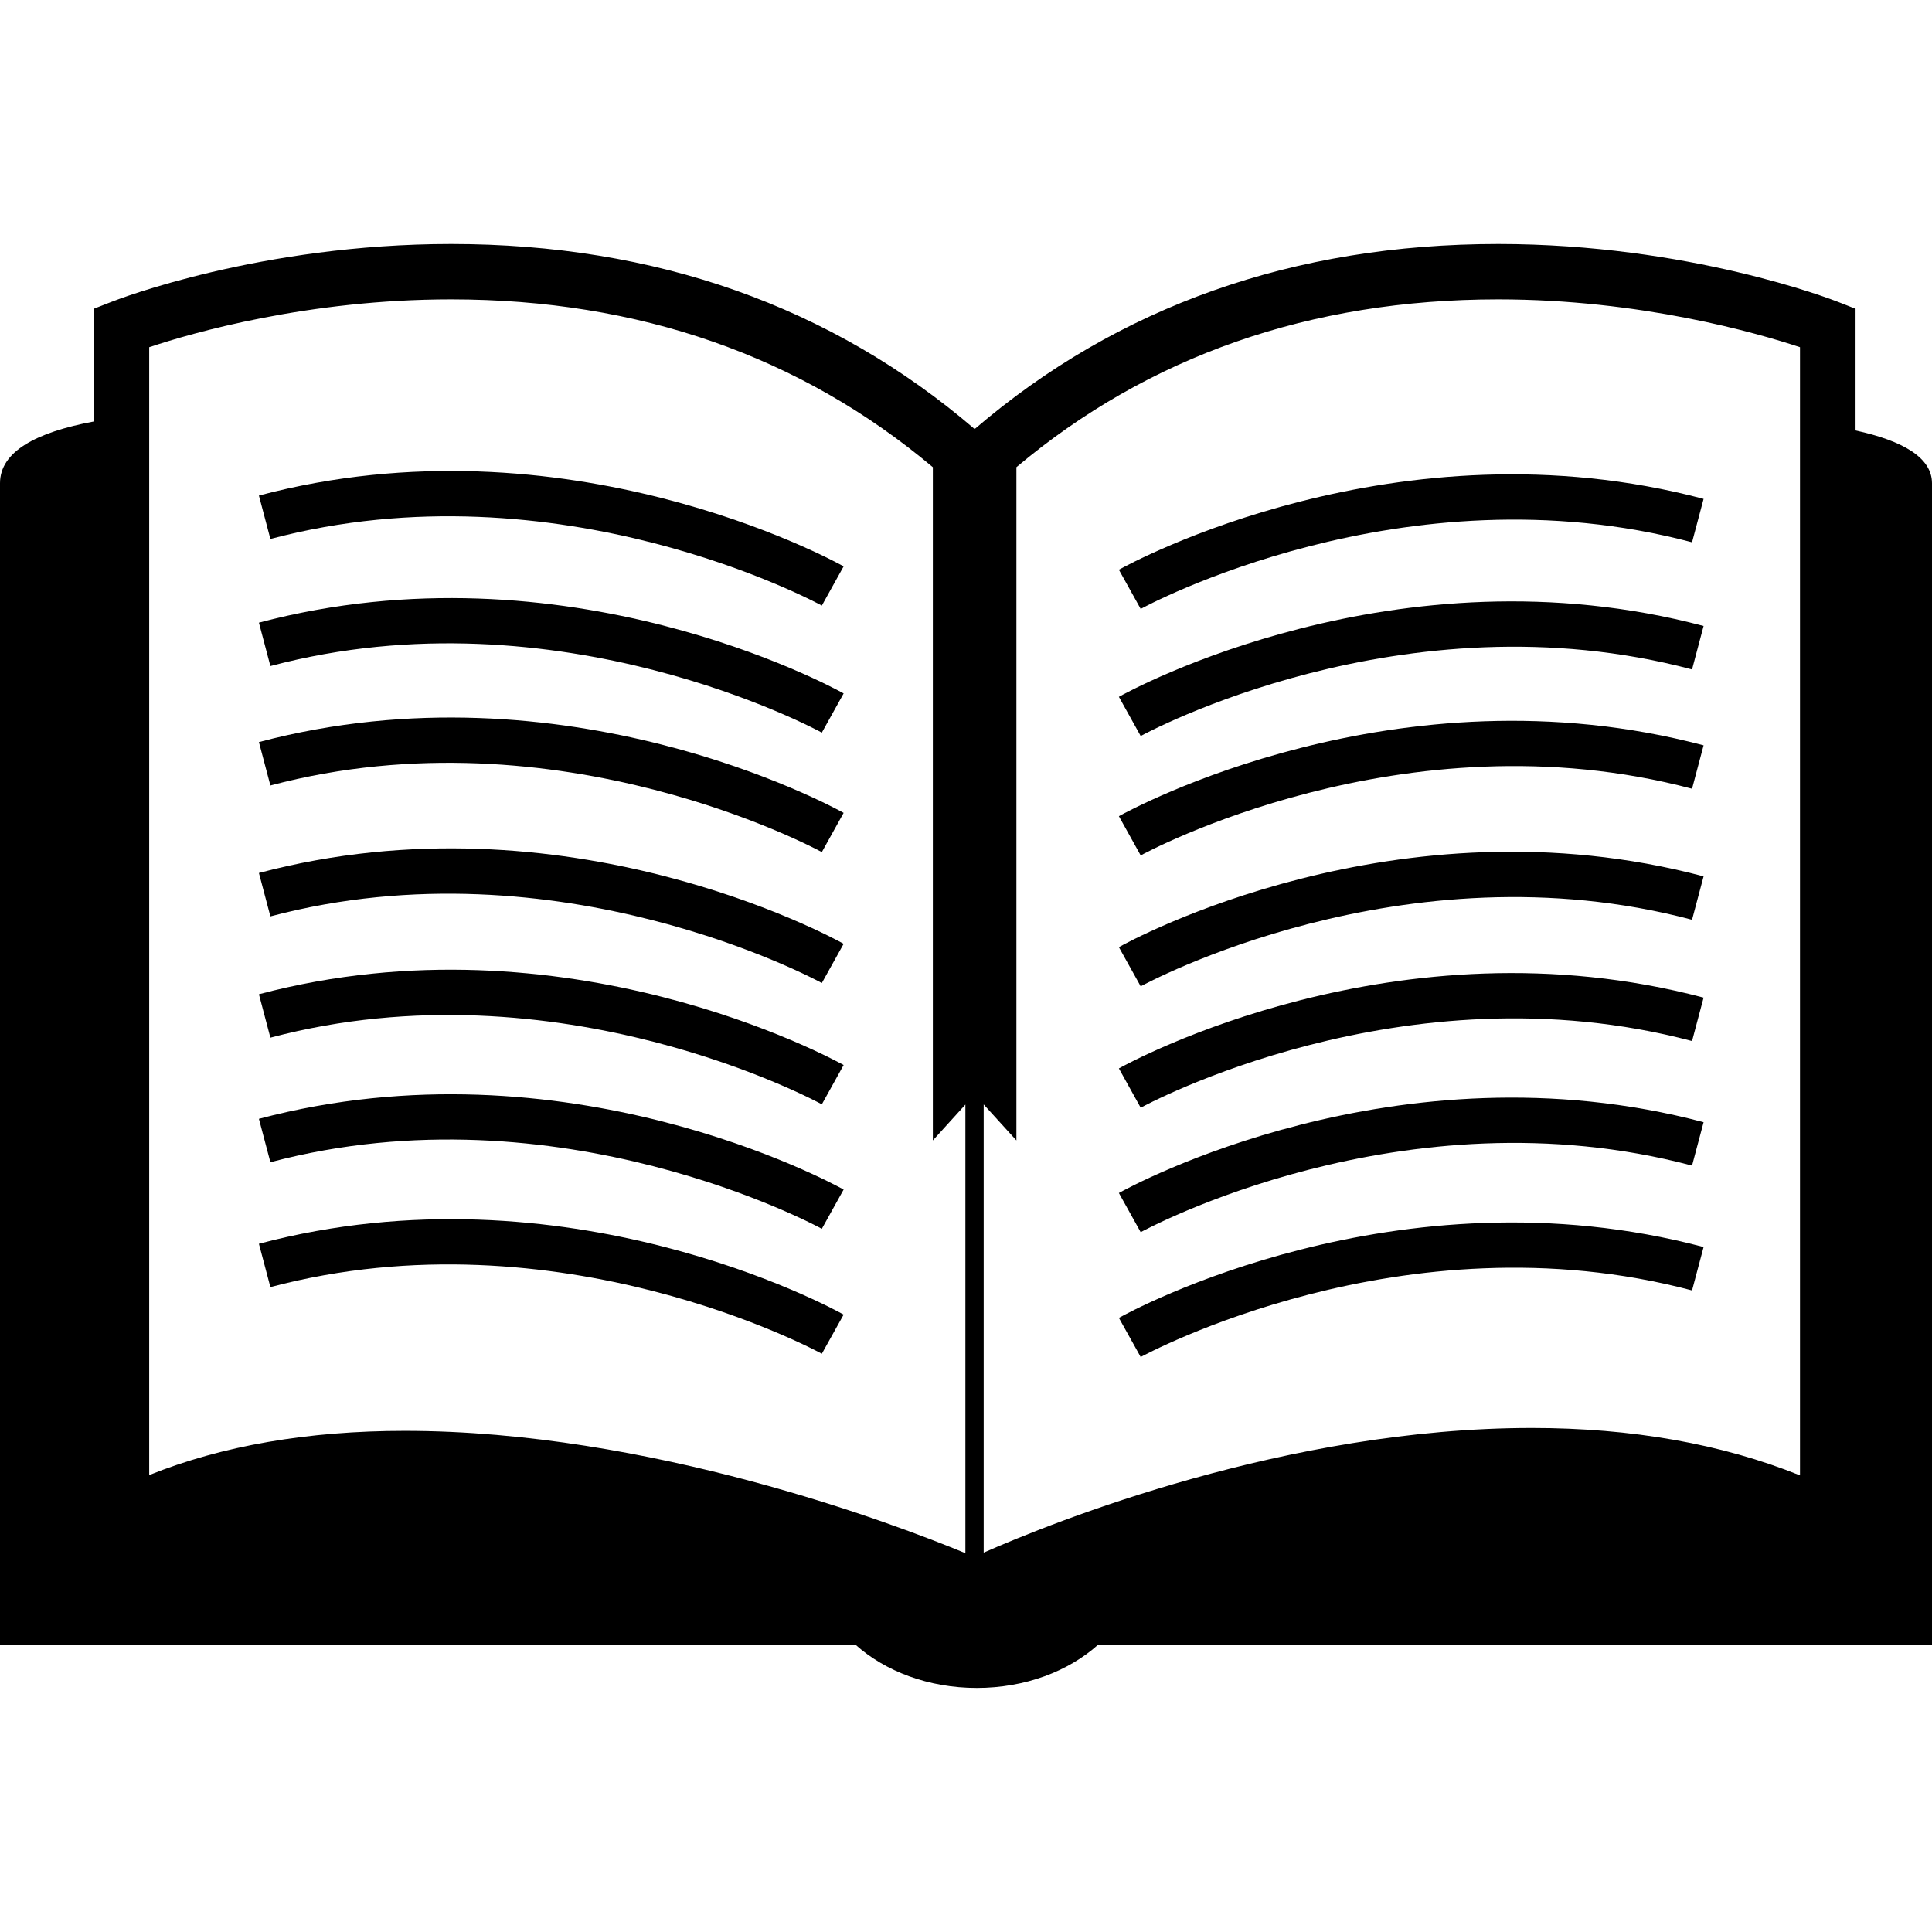
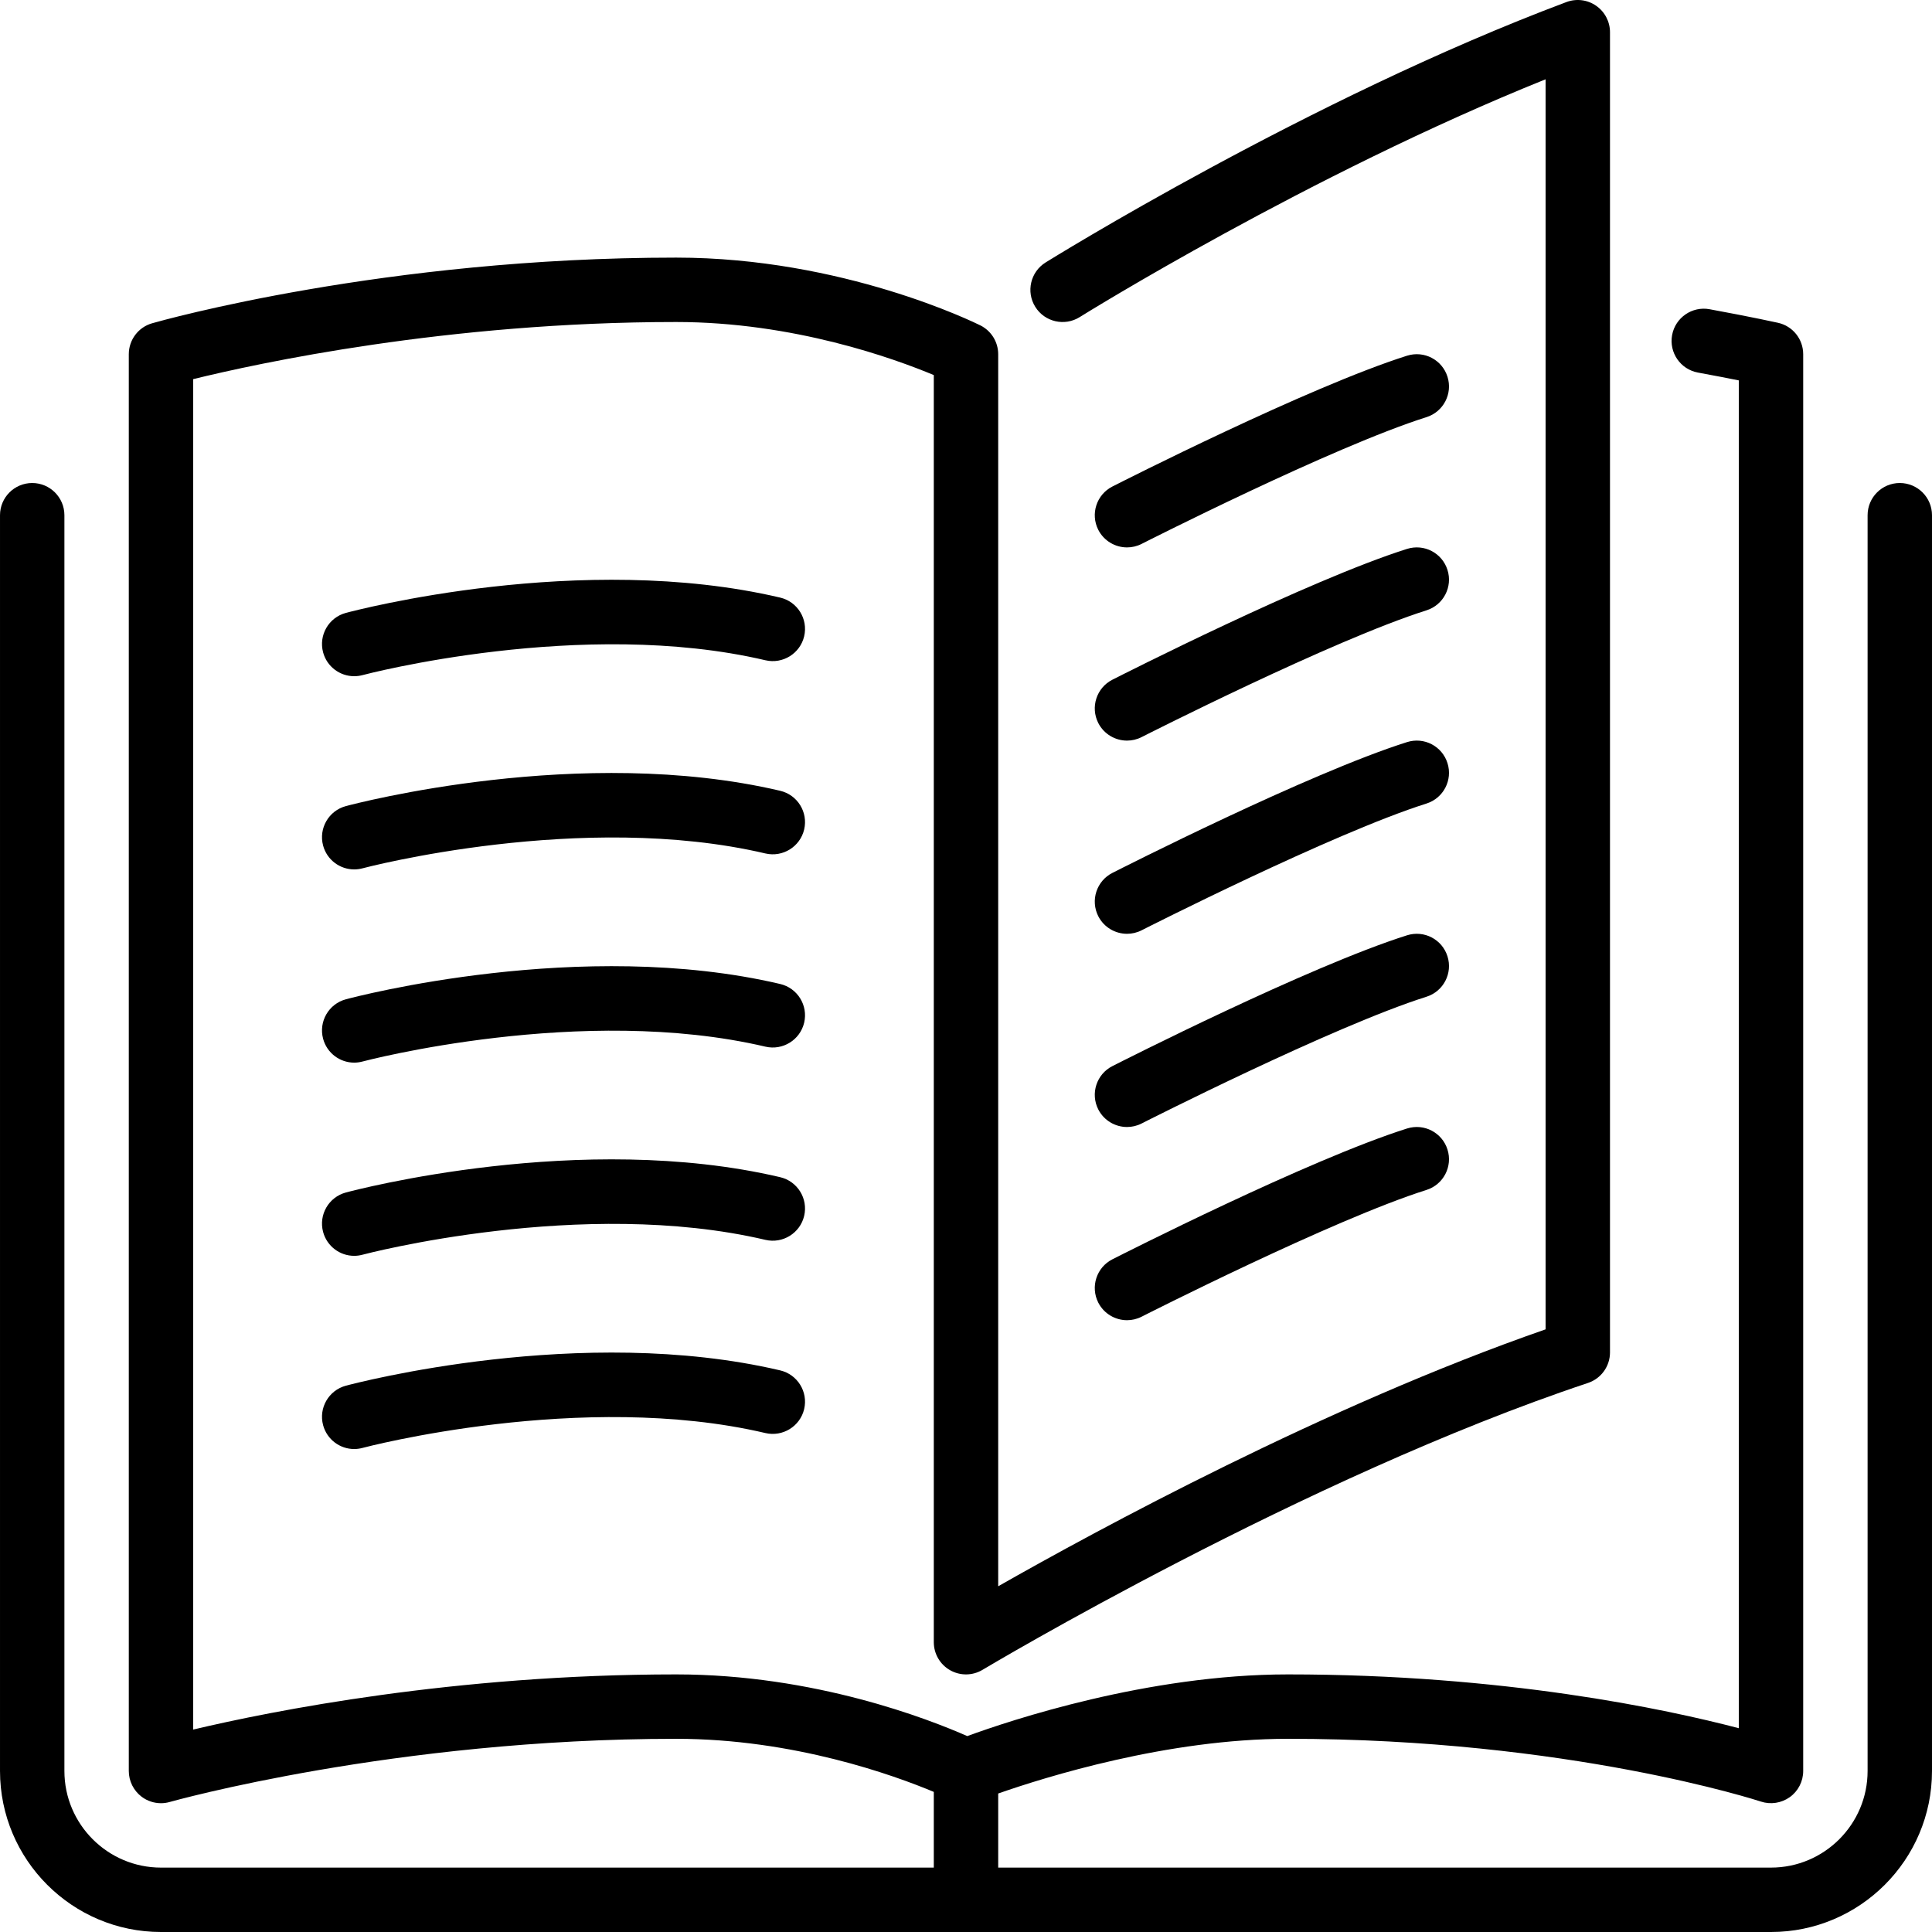
- <svg xmlns="http://www.w3.org/2000/svg" version="1.1" id="Capa_1" x="0px" y="0px" width="31.466px" height="31.466px" viewBox="0 0 31.466 31.466" style="enable-background:new 0 0 31.466 31.466;" xml:space="preserve">
+ <svg xmlns="http://www.w3.org/2000/svg" version="1.1" id="Layer_1" x="0px" y="0px" viewBox="0 0 512.004 512.004" style="enable-background:new 0 0 512.004 512.004;" xml:space="preserve">
  <g>
    <g>
-       <path d="M30.221,7.011V5.029l-0.285-0.112c-0.1-0.039-2.429-0.943-5.535-0.943c-3.328,0-6.194,1.014-8.527,3.014    c-2.332-2-5.199-3.014-8.527-3.014c-3.107,0-5.436,0.904-5.533,0.943L1.526,5.029v1.836C0.586,7.041,0,7.356,0,7.87    c0,2.676,0,18.918,0,18.918h13.934c0.482,0.431,1.187,0.703,1.975,0.703c0.789,0,1.493-0.272,1.975-0.703h13.582    c0,0,0-17.979,0-18.918C31.465,7.452,30.99,7.179,30.221,7.011z M15.723,25.296c-1.156-0.479-5.14-1.992-9.13-1.992    c-1.577,0-2.974,0.242-4.163,0.72V5.655c0.694-0.232,2.586-0.779,4.916-0.779c3.064,0,5.697,0.927,7.847,2.733v10.965l0.53-0.584    V25.296z M29.316,24.029c-1.277-0.514-2.744-0.772-4.369-0.772c-3.988,0-7.783,1.528-8.926,2.03v-7.299l0.533,0.586V7.609    c2.149-1.807,4.782-2.733,7.846-2.733c2.322,0,4.221,0.548,4.916,0.779V24.029z" />
-       <path d="M4.217,8.071l0.187,0.707c4.705-1.248,8.938,1.062,8.981,1.085l0.355-0.639C13.559,9.123,9.212,6.747,4.217,8.071z" />
-       <path d="M4.217,10.141l0.187,0.707c4.705-1.249,8.938,1.061,8.981,1.084l0.355-0.638C13.559,11.192,9.212,8.817,4.217,10.141z" />
-       <path d="M4.217,12.086l0.187,0.707c4.705-1.247,8.938,1.062,8.981,1.085l0.355-0.639C13.559,13.138,9.212,10.763,4.217,12.086z" />
-       <path d="M4.217,14.218l0.187,0.707c4.705-1.248,8.938,1.062,8.981,1.085l0.355-0.638C13.559,15.269,9.212,12.893,4.217,14.218z" />
-       <path d="M4.217,16.193L4.404,16.9c4.705-1.247,8.938,1.062,8.981,1.086l0.355-0.64C13.559,17.246,9.212,14.87,4.217,16.193z" />
-       <path d="M4.217,18.222l0.187,0.707c4.705-1.248,8.938,1.061,8.981,1.084l0.355-0.639C13.559,19.273,9.212,16.899,4.217,18.222z" />
-       <path d="M4.217,20.257l0.187,0.706c4.705-1.248,8.938,1.062,8.981,1.085l0.355-0.637C13.559,21.308,9.212,18.932,4.217,20.257z" />
-       <path d="M18.578,9.917c0.043-0.023,4.275-2.332,8.98-1.085l0.188-0.707c-4.996-1.323-9.342,1.053-9.523,1.154L18.578,9.917z" />
-       <path d="M18.223,11.349l0.355,0.638c0.043-0.023,4.275-2.333,8.98-1.084l0.188-0.708C22.75,8.871,18.404,11.246,18.223,11.349z" />
-       <path d="M18.223,13.293l0.355,0.639c0.043-0.024,4.275-2.333,8.98-1.086l0.188-0.707C22.75,10.817,18.404,13.192,18.223,13.293z" />
-       <path d="M18.223,15.426l0.355,0.638c0.043-0.023,4.275-2.332,8.98-1.084l0.188-0.707C22.75,12.947,18.404,15.323,18.223,15.426z" />
-       <path d="M18.223,17.401l0.355,0.64c0.043-0.023,4.275-2.333,8.98-1.086l0.188-0.707C22.75,14.925,18.404,17.299,18.223,17.401z" />
-       <path d="M18.223,19.43l0.355,0.638c0.043-0.023,4.275-2.332,8.98-1.084l0.188-0.707C22.75,16.953,18.404,19.328,18.223,19.43z" />
-       <path d="M18.223,21.464l0.355,0.637c0.043-0.021,4.275-2.333,8.98-1.084l0.188-0.707C22.75,18.986,18.404,21.363,18.223,21.464z" />
+       <g>
+         <path d="M291.057,242.811c1.51,2.953,4.514,4.659,7.62,4.659c1.297,0,2.628-0.299,3.866-0.93     c0.503-0.256,50.731-25.771,75.503-33.596c4.489-1.425,6.98-6.221,5.555-10.709c-1.417-4.489-6.178-6.989-10.709-5.572     c-26.095,8.252-75.981,33.596-78.097,34.671C290.596,233.467,288.924,238.605,291.057,242.811z" />
+         <path d="M298.677,145.071c1.297,0,2.628-0.299,3.866-0.93c0.503-0.256,50.731-25.771,75.503-33.596     c4.489-1.425,6.98-6.221,5.555-10.709c-1.417-4.489-6.178-6.989-10.709-5.572c-26.095,8.252-75.981,33.596-78.097,34.671     c-4.198,2.133-5.871,7.27-3.738,11.477C292.567,143.364,295.571,145.071,298.677,145.071z" />
+         <path d="M503.469,128.004c-4.719,0-8.533,3.823-8.533,8.533v332.8c0,14.114-11.486,25.6-25.6,25.6h-204.8v-19.635     c12.442-4.352,44.851-14.498,76.8-14.498c74.334,0,124.809,16.461,125.312,16.631c2.568,0.853,5.436,0.427,7.68-1.178     c2.227-1.604,3.541-4.181,3.541-6.921V93.871c0-4.002-2.773-7.467-6.682-8.329c0,0-6.69-1.493-18.125-3.593     c-4.617-0.853-9.079,2.219-9.933,6.844c-0.853,4.642,2.21,9.088,6.844,9.941c4.361,0.802,8.013,1.51,10.829,2.074v357.188     c-19.337-5.069-62.276-14.259-119.467-14.259c-37.18,0-73.702,12.211-85.001,16.35c-10.044-4.437-40.405-16.35-77.133-16.35     c-58.778,0-107.196,9.694-128,14.618V100.475c17.041-4.19,67.371-15.138,128-15.138c31.113,0,57.796,9.685,68.267,14.063v335.804     c0,3.072,1.655,5.914,4.326,7.424c2.671,1.519,5.965,1.476,8.602-0.111c0.845-0.503,85.393-51.004,160.435-76.015     c3.49-1.169,5.837-4.42,5.837-8.098V8.537c0-2.799-1.374-5.419-3.678-7.014c-2.287-1.596-5.222-1.963-7.859-0.981     C346.856,26.15,277.771,69.141,277.079,69.568c-3.994,2.5-5.214,7.765-2.714,11.759c2.492,3.994,7.757,5.214,11.759,2.714     c0.631-0.401,60.732-37.794,123.477-63.027v331.281c-58.249,20.241-119.066,53.291-145.067,68.087V93.871     c0-3.234-1.826-6.187-4.719-7.637c-1.468-0.725-36.437-17.963-80.614-17.963c-77.107,0-136.388,16.683-138.88,17.399     c-3.661,1.041-6.187,4.395-6.187,8.201v375.467c0,2.671,1.263,5.197,3.388,6.81c1.502,1.135,3.311,1.724,5.146,1.724     c0.785,0,1.57-0.111,2.338-0.333c0.589-0.162,59.597-16.734,134.195-16.734c31.198,0,57.856,9.711,68.267,14.071v20.062h-204.8     c-14.114,0-25.6-11.486-25.6-25.6v-332.8c0-4.71-3.823-8.533-8.533-8.533s-8.533,3.823-8.533,8.533v332.8     c0,23.526,19.14,42.667,42.667,42.667h426.667c23.526,0,42.667-19.14,42.667-42.667v-332.8     C512.002,131.827,508.188,128.004,503.469,128.004z" />
+         <path d="M291.057,191.611c1.51,2.953,4.514,4.659,7.62,4.659c1.297,0,2.628-0.299,3.866-0.93     c0.503-0.256,50.731-25.771,75.503-33.596c4.489-1.425,6.98-6.221,5.555-10.709c-1.417-4.489-6.178-6.989-10.709-5.572     c-26.095,8.252-75.981,33.596-78.097,34.671C290.596,182.267,288.924,187.405,291.057,191.611z" />
+         <path d="M291.057,294.011c1.51,2.953,4.514,4.659,7.62,4.659c1.297,0,2.628-0.299,3.866-0.93     c0.503-0.256,50.731-25.771,75.503-33.596c4.489-1.425,6.98-6.221,5.555-10.709c-1.417-4.489-6.178-6.989-10.709-5.572     c-26.095,8.252-75.981,33.596-78.097,34.671C290.596,284.667,288.924,289.805,291.057,294.011z" />
+         <path d="M206.748,158.366c-52.693-12.365-112.572,3.388-115.089,4.062c-4.548,1.22-7.253,5.896-6.033,10.453     c1.024,3.814,4.471,6.323,8.235,6.323c0.734,0,1.476-0.094,2.219-0.29c0.572-0.162,58.223-15.326,106.778-3.934     c4.565,1.067,9.182-1.775,10.257-6.366C214.189,164.032,211.339,159.441,206.748,158.366z" />
+         <path d="M206.748,209.566c-52.693-12.356-112.572,3.388-115.089,4.062c-4.548,1.22-7.253,5.897-6.033,10.453     c1.024,3.814,4.471,6.323,8.235,6.323c0.734,0,1.476-0.094,2.219-0.29c0.572-0.162,58.223-15.326,106.778-3.934     c4.565,1.067,9.182-1.775,10.257-6.366C214.189,215.232,211.339,210.641,206.748,209.566z" />
+         <path d="M291.057,345.211c1.51,2.953,4.514,4.659,7.62,4.659c1.297,0,2.628-0.299,3.866-0.93     c0.503-0.256,50.731-25.771,75.503-33.596c4.489-1.425,6.98-6.221,5.555-10.709c-1.417-4.488-6.178-6.989-10.709-5.572     c-26.095,8.252-75.981,33.596-78.097,34.671C290.596,335.867,288.924,341.005,291.057,345.211z" />
+         <path d="M206.748,260.766c-52.693-12.356-112.572,3.379-115.089,4.062c-4.548,1.22-7.253,5.897-6.033,10.453     c1.024,3.814,4.471,6.332,8.235,6.332c0.734,0,1.476-0.102,2.219-0.299c0.572-0.162,58.223-15.326,106.778-3.934     c4.565,1.067,9.182-1.775,10.257-6.366C214.189,266.432,211.339,261.841,206.748,260.766z" />
+         <path d="M206.748,363.166c-52.693-12.365-112.572,3.388-115.089,4.062c-4.548,1.22-7.253,5.897-6.033,10.453     c1.024,3.814,4.471,6.332,8.235,6.332c0.734,0,1.476-0.102,2.219-0.299c0.572-0.162,58.223-15.326,106.778-3.934     c4.565,1.058,9.182-1.775,10.257-6.366C214.189,368.832,211.339,364.241,206.748,363.166z" />
+         <path d="M206.748,311.966c-52.693-12.365-112.572,3.379-115.089,4.062c-4.548,1.22-7.253,5.897-6.033,10.453     c1.024,3.814,4.471,6.332,8.235,6.332c0.734,0,1.476-0.102,2.219-0.299c0.572-0.162,58.223-15.326,106.778-3.934     c4.565,1.067,9.182-1.775,10.257-6.366C214.189,317.632,211.339,313.041,206.748,311.966z" />
+       </g>
    </g>
  </g>
+   <g>
+ </g>
+   <g>
+ </g>
+   <g>
+ </g>
+   <g>
+ </g>
+   <g>
+ </g>
+   <g>
+ </g>
+   <g>
+ </g>
+   <g>
+ </g>
+   <g>
+ </g>
+   <g>
+ </g>
+   <g>
+ </g>
+   <g>
+ </g>
+   <g>
+ </g>
+   <g>
+ </g>
+   <g>
+ </g>
</svg>
